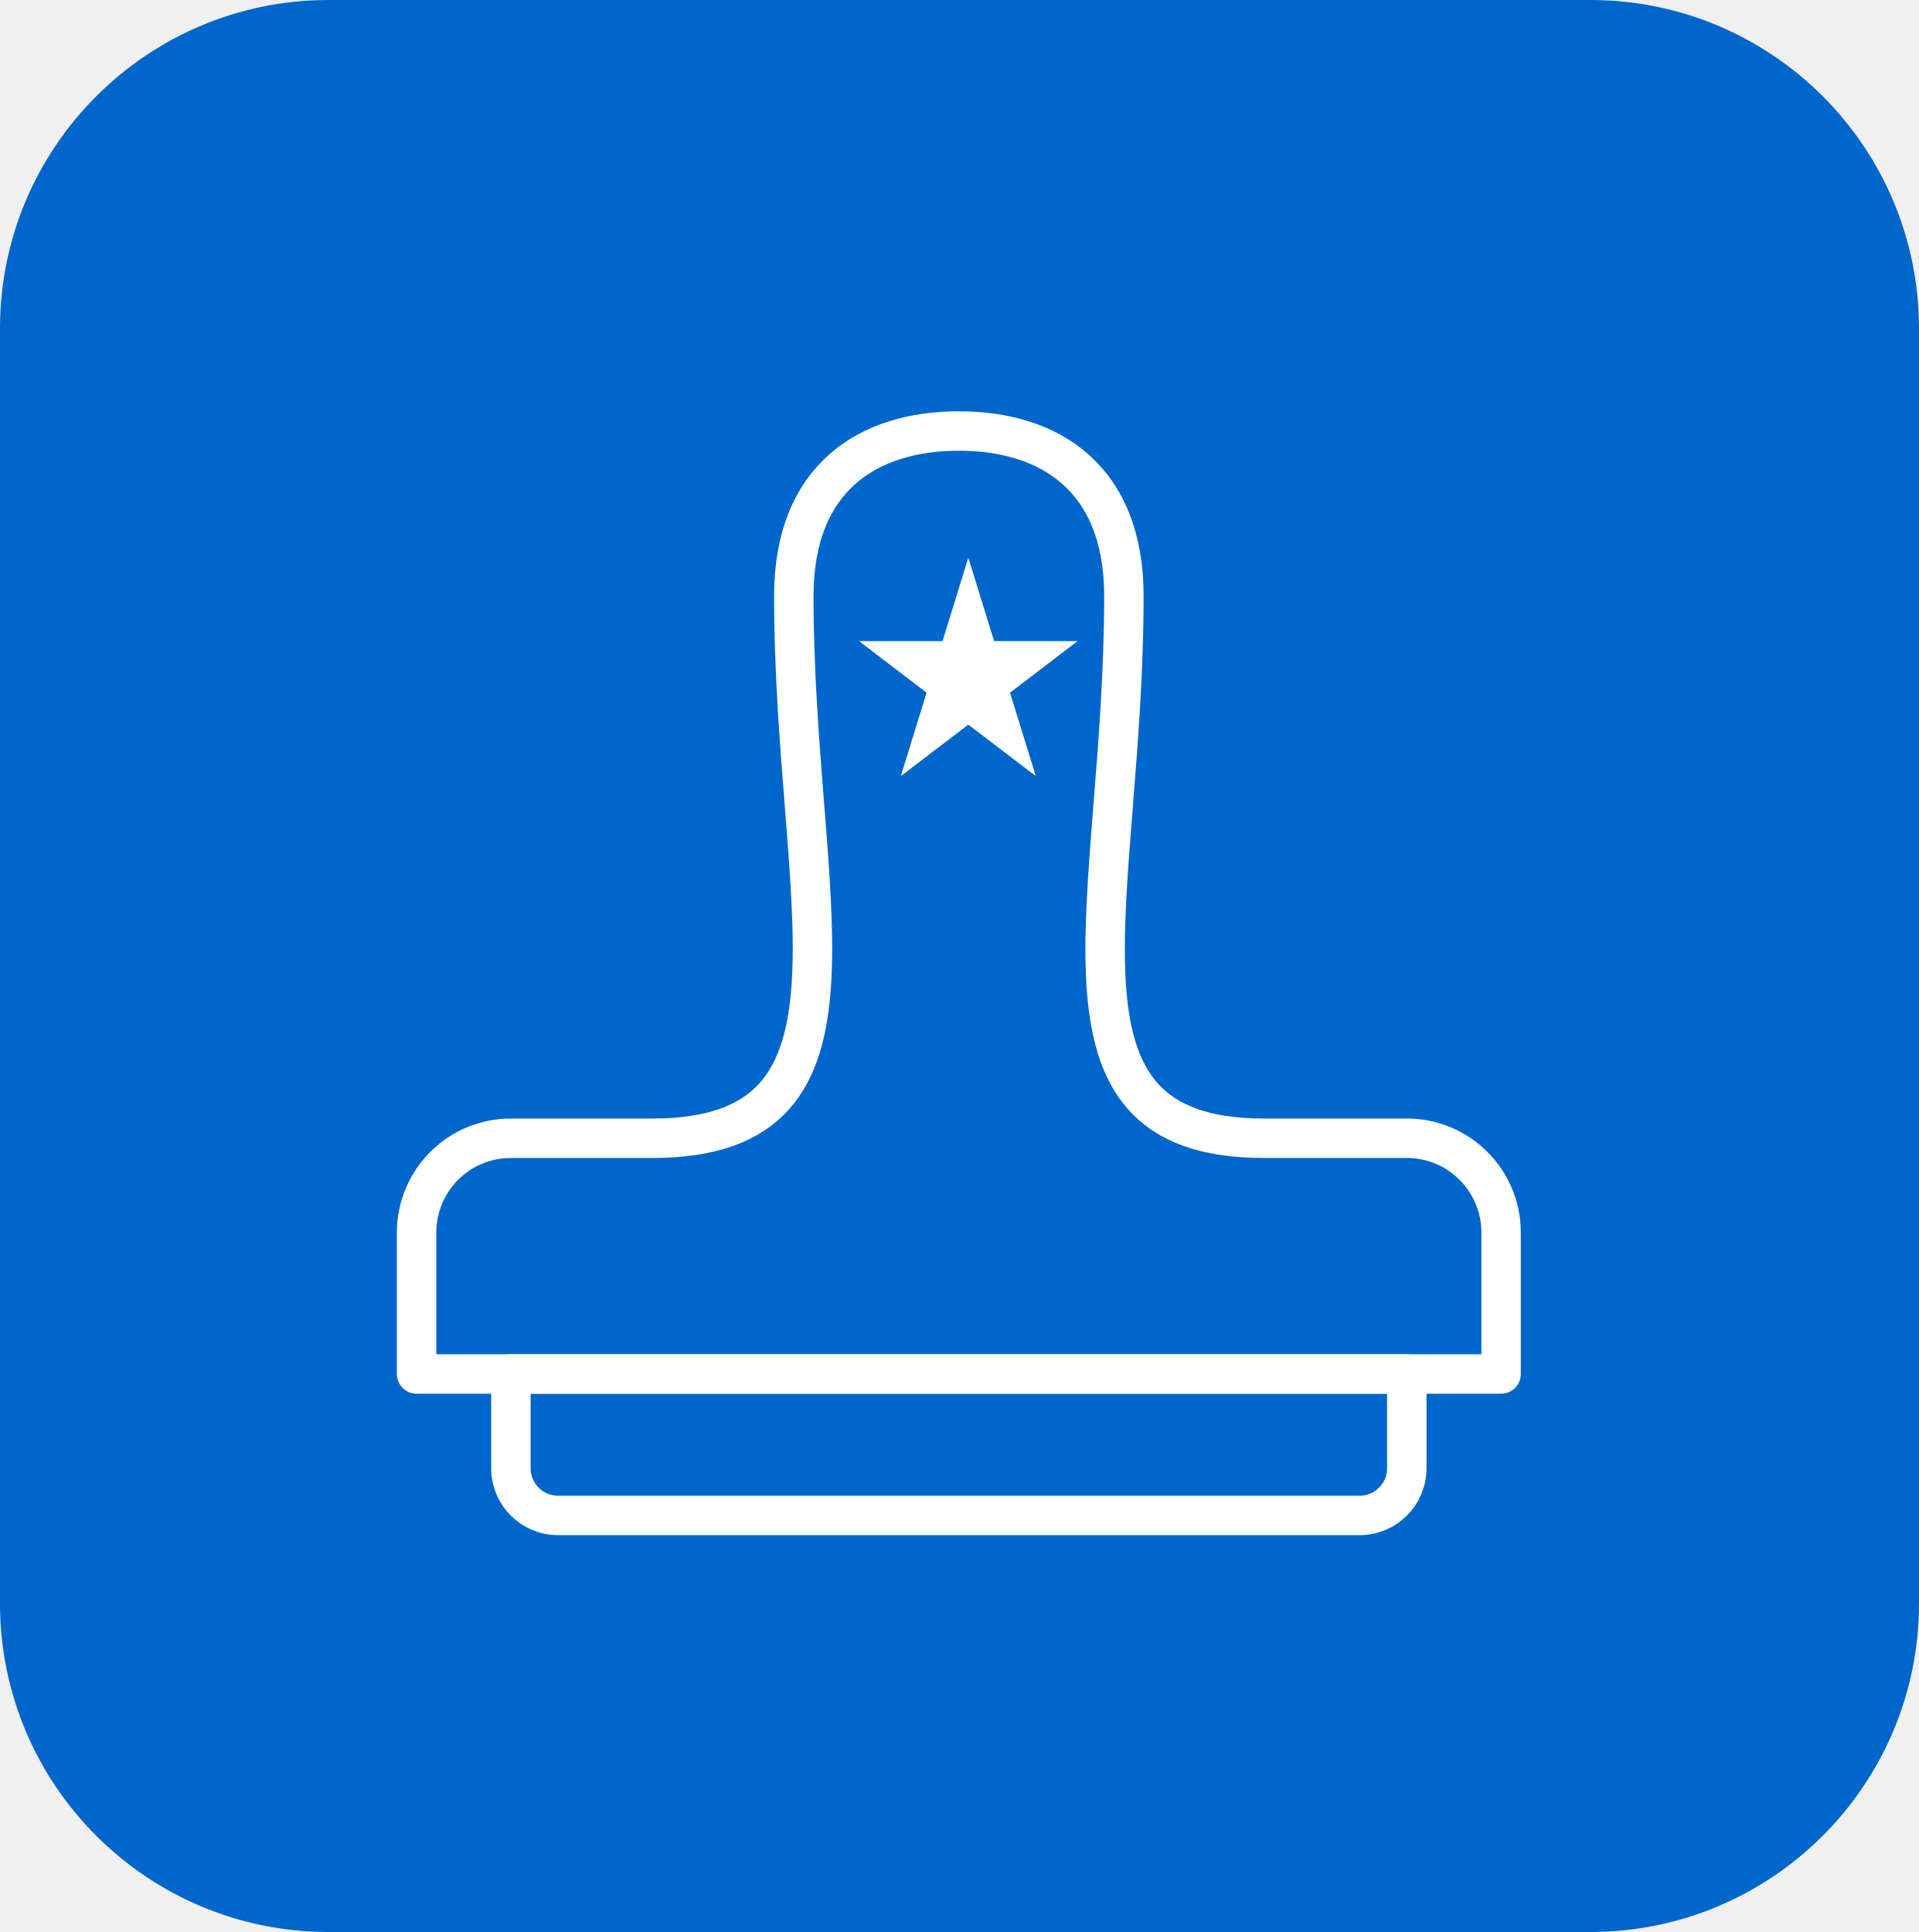
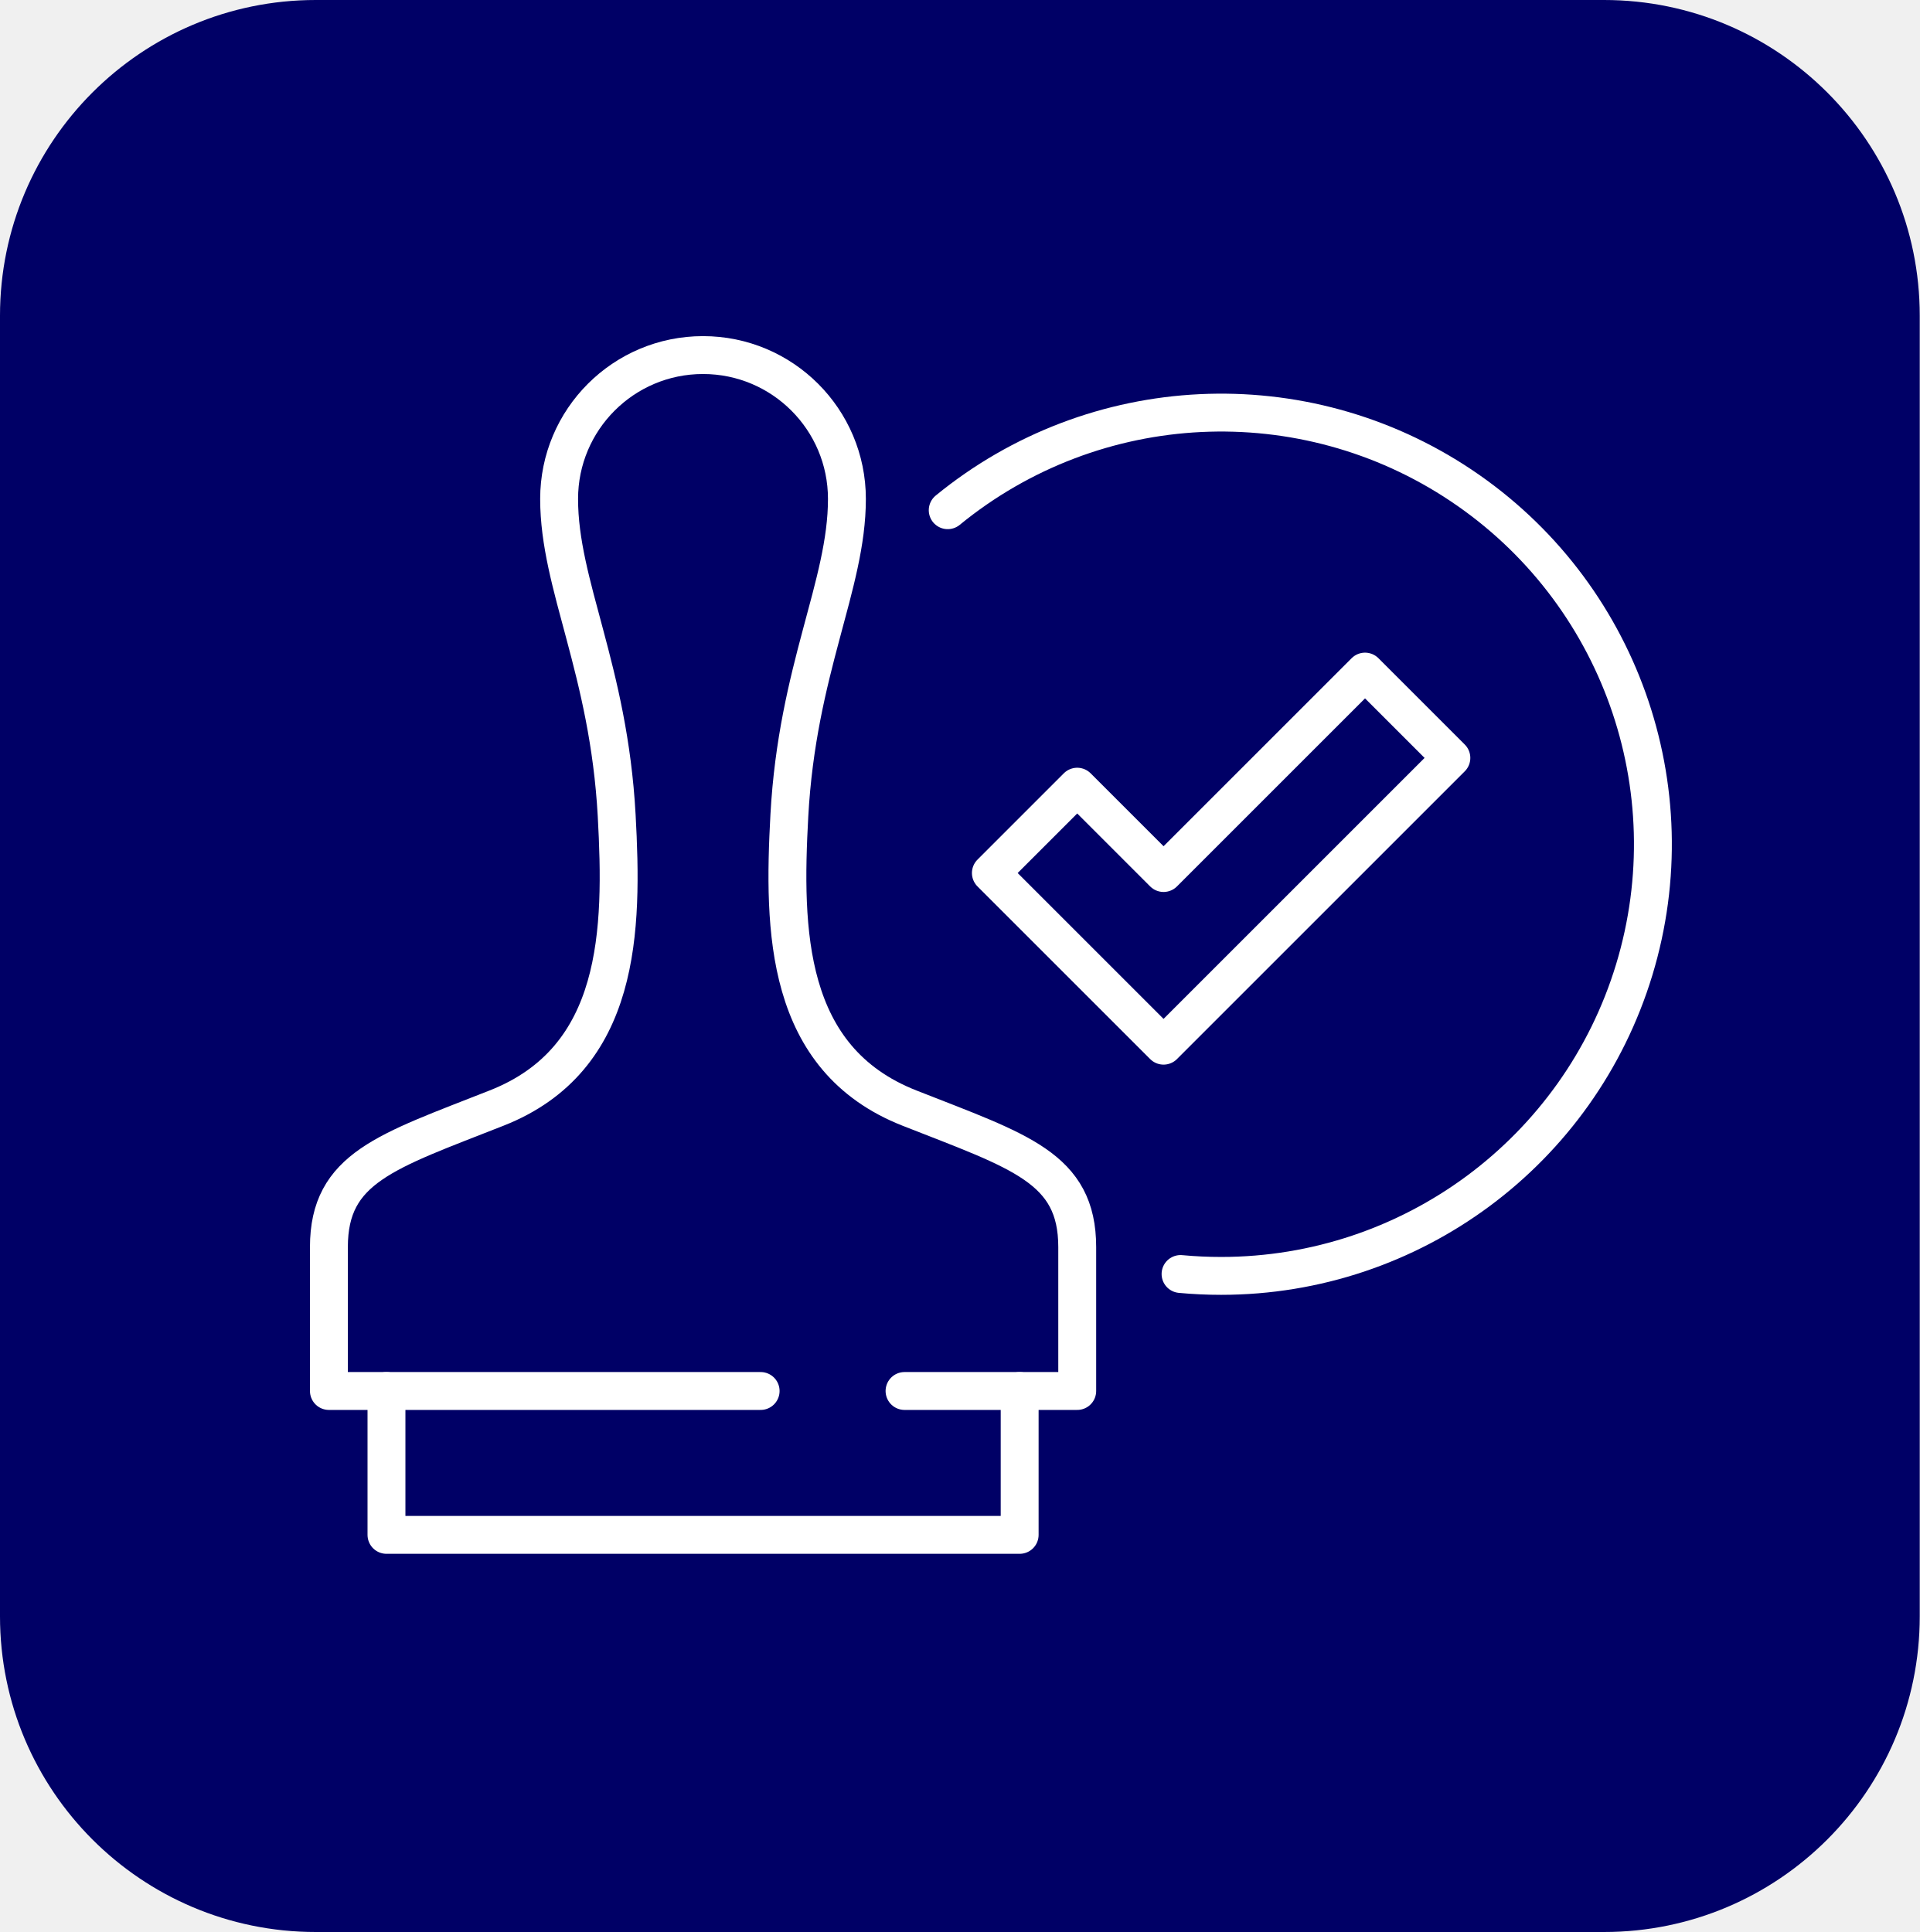
- <svg xmlns="http://www.w3.org/2000/svg" width="146" height="147" viewBox="0 0 146 147">
+ <svg xmlns="http://www.w3.org/2000/svg" width="152" height="153" viewBox="0 0 152 153">
  <defs>
    <clipPath id="clip-path">
-       <rect id="사각형_1239" data-name="사각형 1239" width="86" height="86" transform="translate(0.099)" fill="none" stroke="#fff" stroke-width="3" />
-     </clipPath>
-     <clipPath id="clip-path-2">
-       <rect id="사각형_1240" data-name="사각형 1240" width="17" height="17" transform="translate(0 -0.072)" fill="#fff" />
+       <rect id="사각형_1373" data-name="사각형 1373" width="109" height="98" transform="translate(0.237 0.025)" fill="none" stroke="#fff" stroke-width="3" />
    </clipPath>
  </defs>
-   <g id="그룹_1183" data-name="그룹 1183" transform="translate(-81 -730)">
-     <rect id="사각형_940" data-name="사각형 940" width="146" height="147" rx="25" transform="translate(81 730)" fill="#06c" />
-     <g id="그룹_1090" data-name="그룹 1090" transform="translate(110.901 761)">
-       <g id="그룹_1089" data-name="그룹 1089" clip-path="url(#clip-path)">
-         <path id="패스_3652" data-name="패스 3652" d="M67.074,31.262H6.087A3.589,3.589,0,0,1,2.5,27.675V20.5H70.661v7.175A3.589,3.589,0,0,1,67.074,31.262Z" transform="translate(6.469 53.043)" fill="none" stroke="#fff" stroke-linecap="round" stroke-linejoin="round" stroke-width="3" />
-         <path id="패스_3653" data-name="패스 3653" d="M75.836,54.312H64.963c-17.826,0-10.651-17.937-10.651-41.256C54.312,4.087,48.69.5,41.756.5S29.2,4.087,29.2,13.056c0,23.318,7.175,41.256-10.762,41.256H7.675A7.173,7.173,0,0,0,.5,61.487V72.249H83.011V61.487A7.173,7.173,0,0,0,75.836,54.312Z" transform="translate(1.294 1.294)" fill="none" stroke="#fff" stroke-linecap="round" stroke-linejoin="round" stroke-width="3" />
-       </g>
-     </g>
-     <g id="그룹_1092" data-name="그룹 1092" transform="translate(146 772.072)">
-       <g id="그룹_1091" data-name="그룹 1091" clip-path="url(#clip-path-2)">
-         <path id="패스_3654" data-name="패스 3654" d="M8.81.5l1.962,6.348H17.12l-5.136,3.924,1.961,6.348L8.81,13.2,3.674,17.12l1.961-6.348L.5,6.848H6.848Z" transform="translate(-0.139 -0.139)" fill="#fff" />
+   <g id="그룹_1261" data-name="그룹 1261" transform="translate(-102 -566)">
+     <rect id="사각형_1380" data-name="사각형 1380" width="152" height="153" rx="25" transform="translate(102 566)" fill="#006" />
+     <g id="그룹_1221" data-name="그룹 1221" transform="translate(125.763 591.975)">
+       <g id="그룹_1208" data-name="그룹 1208" transform="translate(0 0)" clip-path="url(#clip-path)">
+         <path id="패스_3867" data-name="패스 3867" d="M24,296v11.394H74.134V296" transform="translate(-17.163 -211.819)" fill="none" stroke="#fff" stroke-linecap="round" stroke-linejoin="round" stroke-width="3" />
+         <path id="패스_3868" data-name="패스 3868" d="M53.577,90.038H67.25V78.644c0-6.293-4.552-7.568-13.293-11.014-9.875-3.893-9.992-14.09-9.5-23.168.636-11.6,4.558-18.231,4.558-25.067a11.394,11.394,0,1,0-22.788,0c0,6.837,3.922,13.465,4.558,25.067.5,9.078.38,19.275-9.5,23.168C12.552,71.076,8,72.351,8,78.644V90.038H42.183" transform="translate(-5.721 -5.857)" fill="none" stroke="#fff" stroke-linecap="round" stroke-linejoin="round" stroke-width="3" />
+         <path id="패스_3869" data-name="패스 3869" d="M221.625,96l-15.952,15.952-6.837-6.837L192,111.952l13.673,13.673,22.788-22.788Z" transform="translate(-137.308 -68.79)" fill="none" stroke="#fff" stroke-linejoin="round" stroke-width="3" />
+         <path id="패스_3870" data-name="패스 3870" d="M180,31.729a34.183,34.183,0,1,1,21.65,60.636q-1.626,0-3.215-.149" transform="translate(-128.725 -17.299)" fill="none" stroke="#fff" stroke-linecap="round" stroke-linejoin="round" stroke-width="3" />
      </g>
    </g>
  </g>
</svg>
